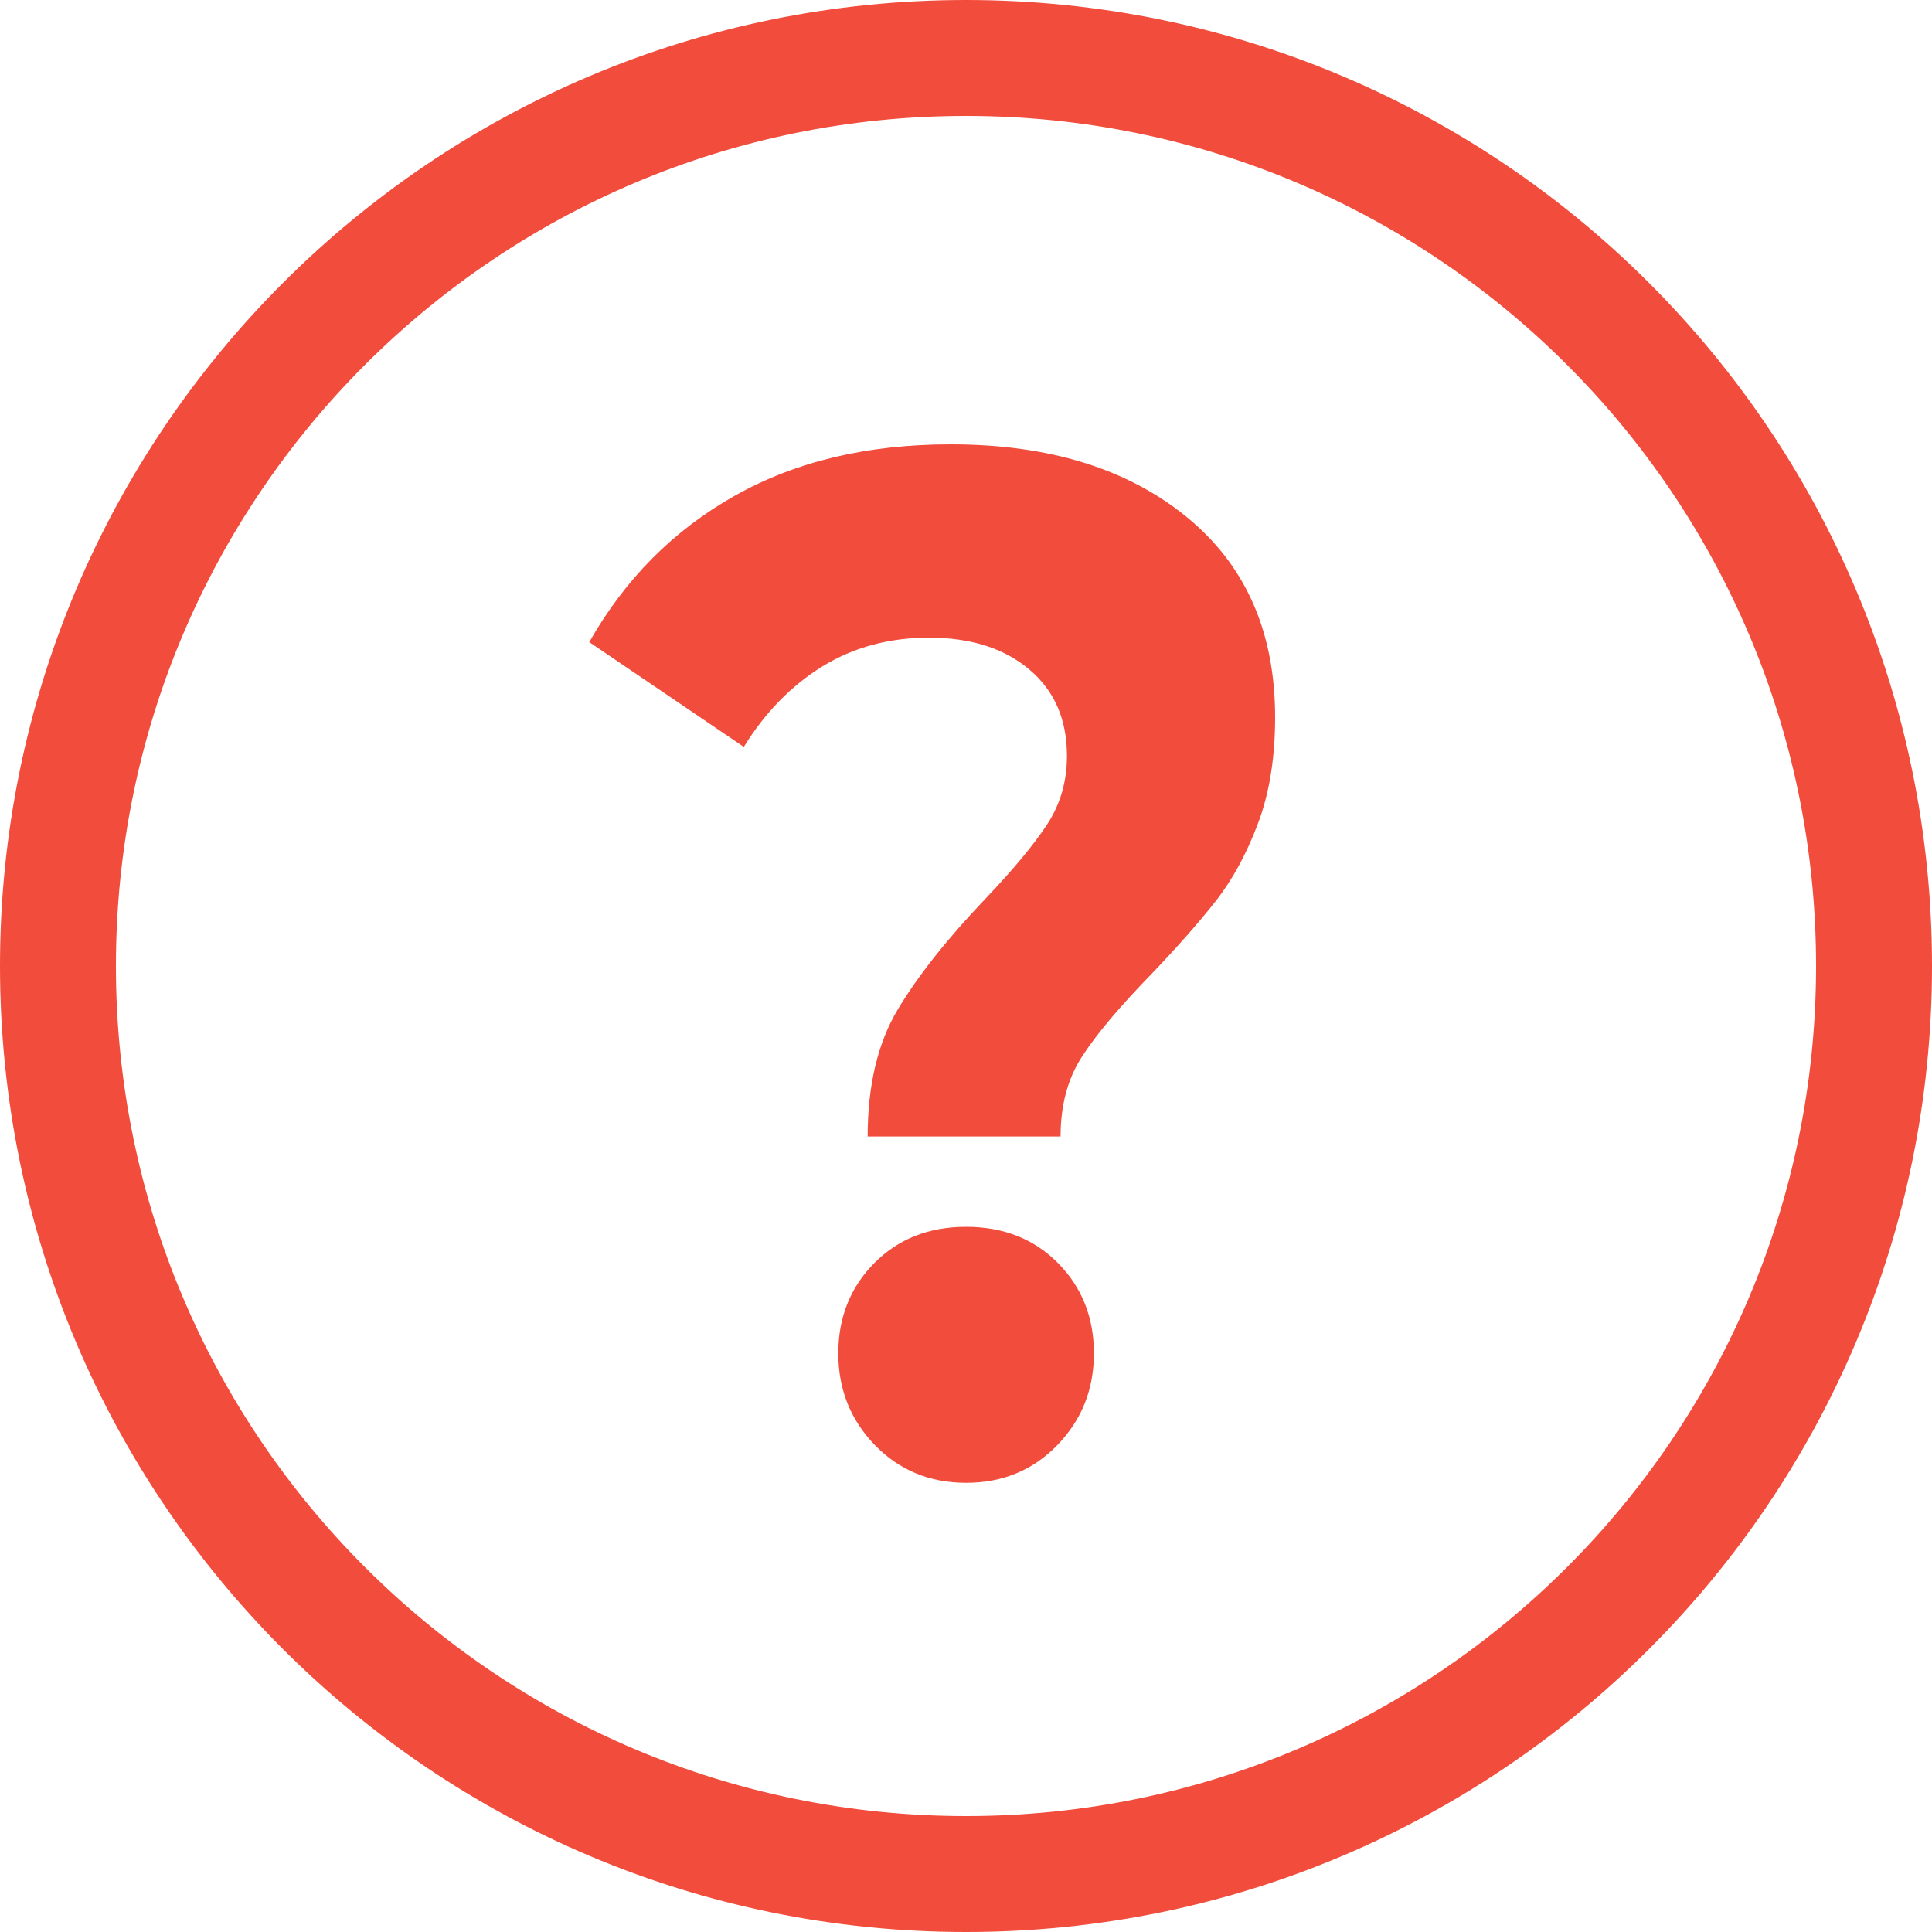
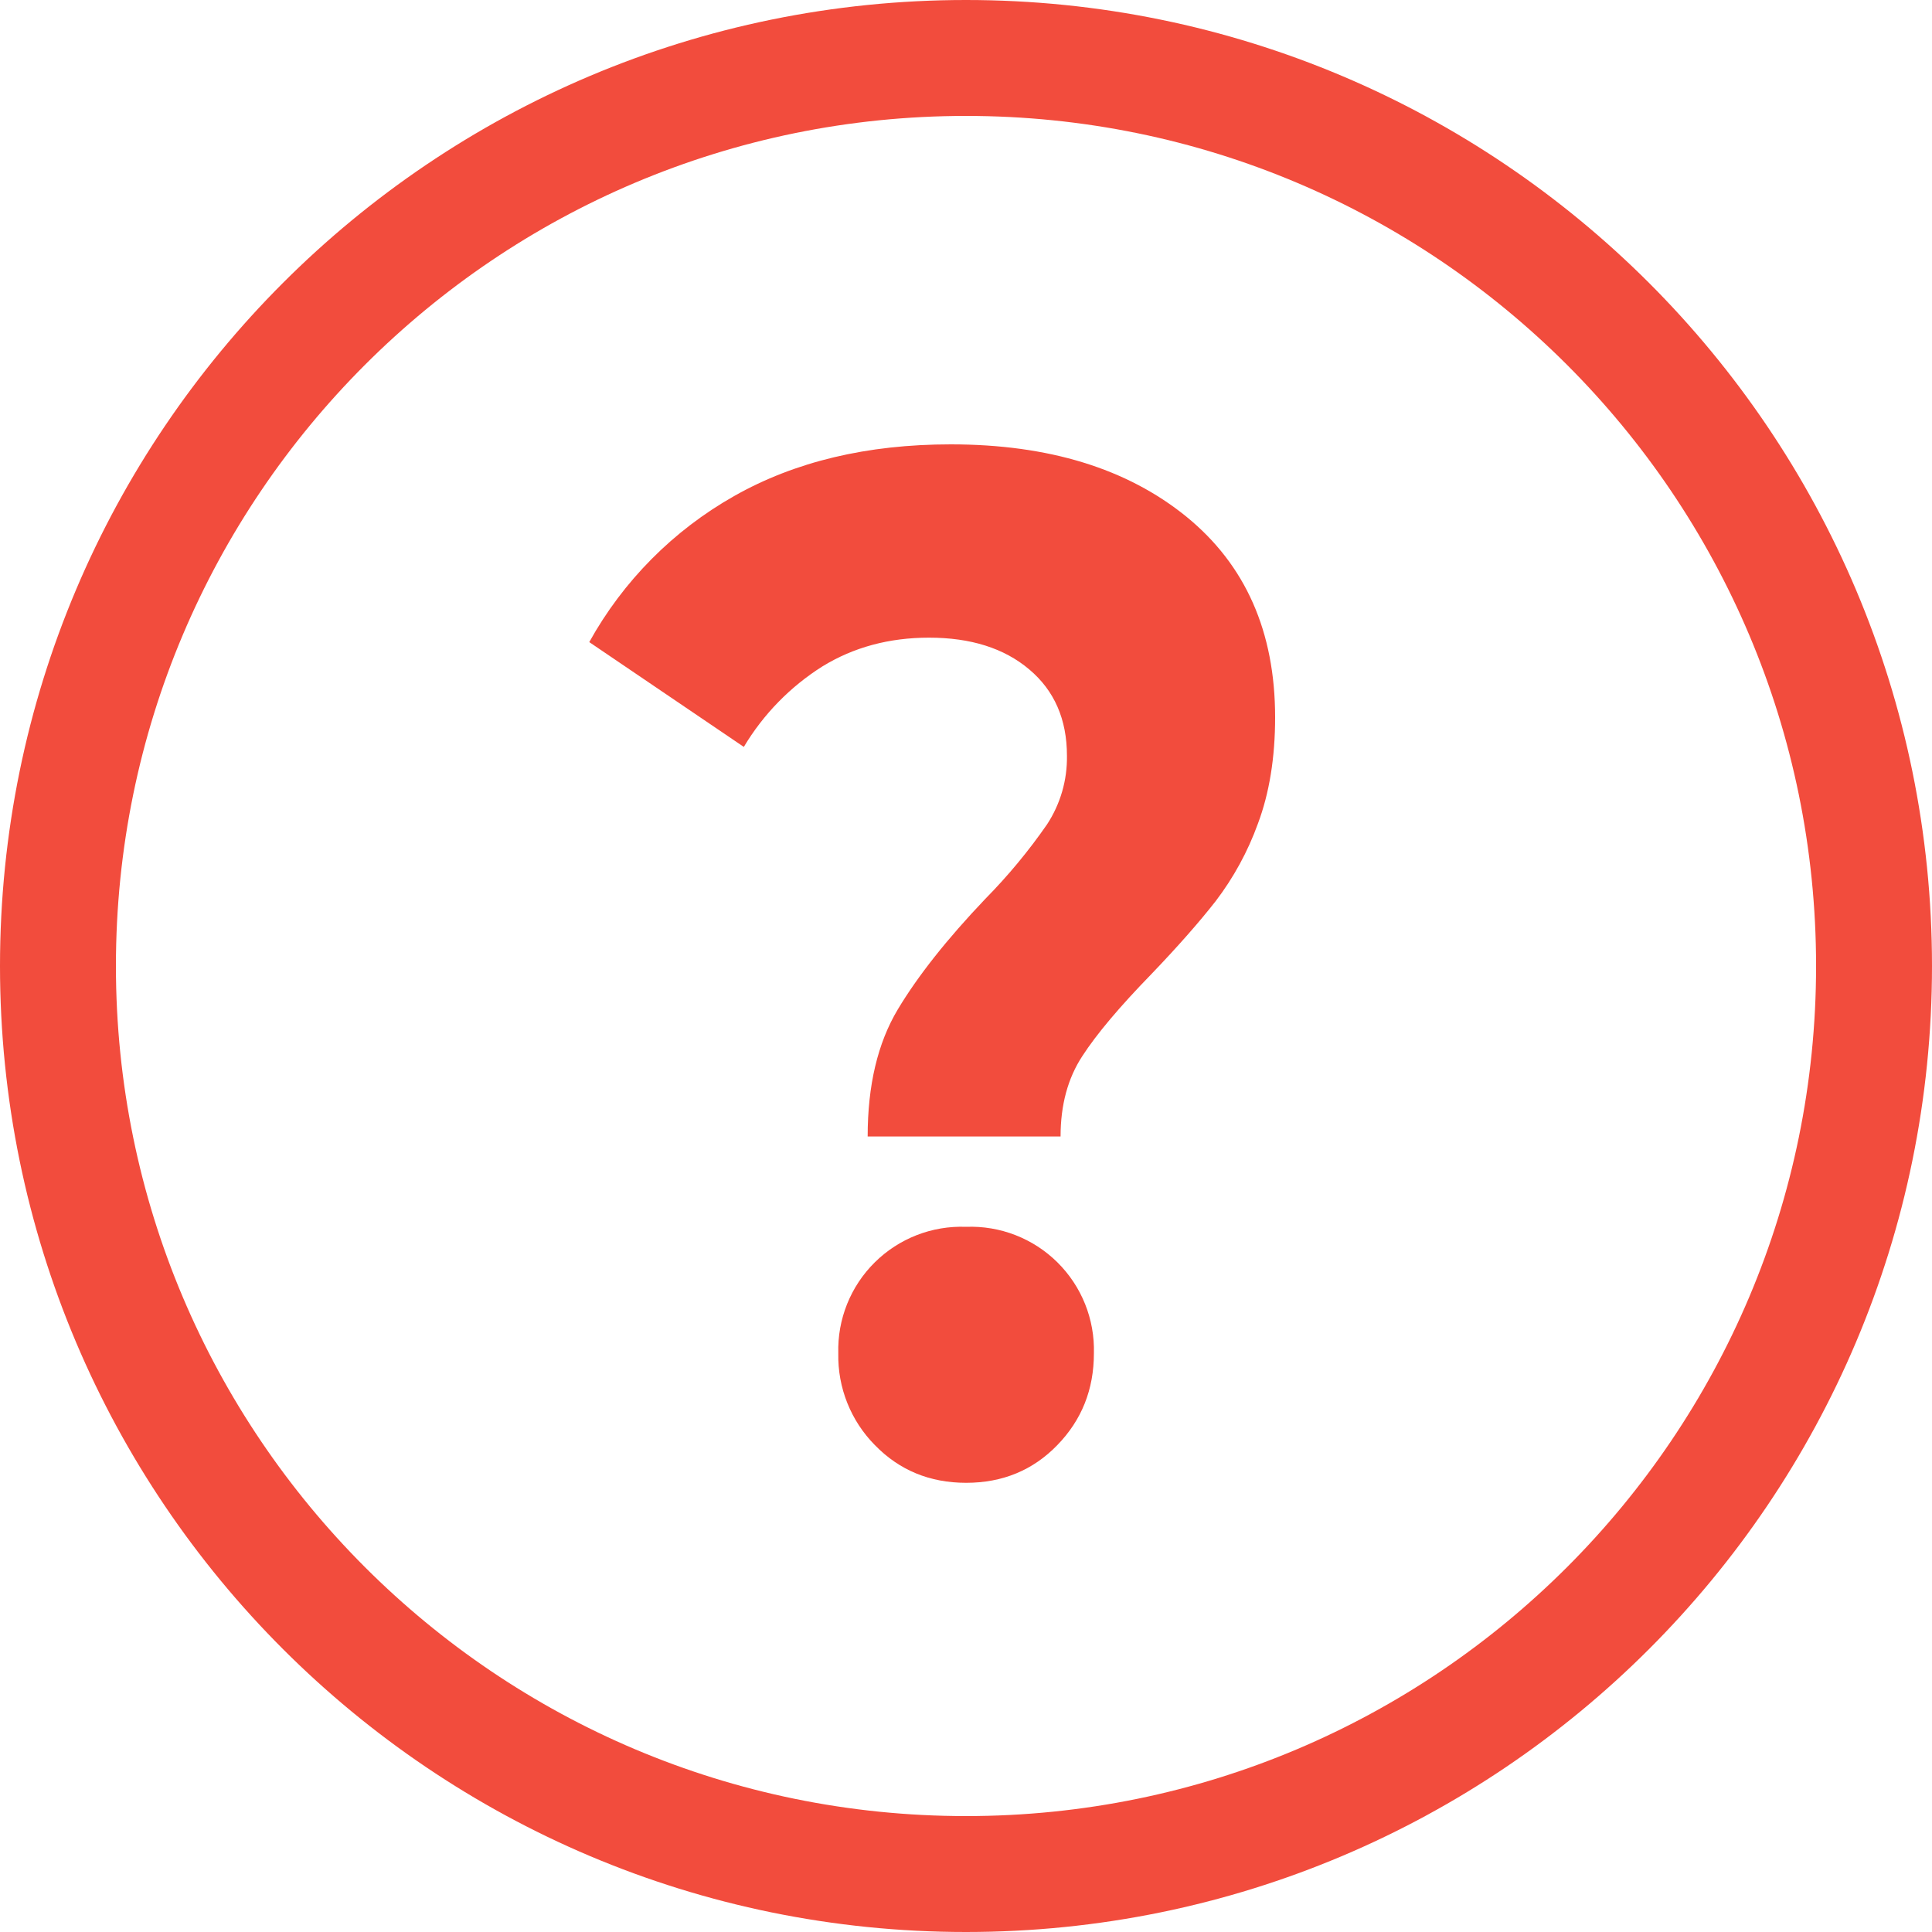
- <svg xmlns="http://www.w3.org/2000/svg" width="20px" height="20px" viewBox="0 0 20 20" version="1.1">
-   <g id="Symbols" stroke="none" stroke-width="1" fill="none" fill-rule="evenodd">
-     <g id="icon/question/s/red">
-       <g id="Group-15">
-         <g id="Group">
-           <circle id="Oval" stroke="#F24C3D" stroke-width="1.2" cx="10" cy="10" r="9.4" />
-           <path d="M8.982,11.765 C8.982,11.236 9.086,10.798 9.293,10.451 C9.5,10.105 9.802,9.723 10.199,9.306 C10.49,9 10.703,8.743 10.84,8.534 C10.977,8.325 11.045,8.088 11.045,7.824 C11.045,7.447 10.915,7.149 10.655,6.93 C10.395,6.711 10.049,6.601 9.617,6.601 C9.203,6.601 8.835,6.701 8.513,6.899 C8.191,7.098 7.92,7.375 7.7,7.732 L6.1,6.647 C6.47,5.995 6.97,5.491 7.601,5.135 C8.231,4.778 8.978,4.6 9.842,4.6 C10.855,4.6 11.668,4.85 12.281,5.349 C12.894,5.848 13.2,6.54 13.2,7.426 C13.2,7.844 13.141,8.211 13.022,8.526 C12.903,8.842 12.757,9.109 12.585,9.328 C12.413,9.547 12.191,9.8 11.918,10.085 C11.591,10.421 11.353,10.703 11.204,10.933 C11.054,11.162 10.979,11.439 10.979,11.765 L8.982,11.765 Z M10.001,15.35 C9.625,15.35 9.31,15.22 9.057,14.96 C8.805,14.7 8.678,14.383 8.678,14.01 C8.678,13.637 8.803,13.326 9.051,13.075 C9.299,12.825 9.616,12.7 10.001,12.7 C10.387,12.7 10.704,12.825 10.952,13.075 C11.2,13.326 11.324,13.637 11.324,14.01 C11.324,14.383 11.198,14.7 10.945,14.96 C10.693,15.22 10.378,15.35 10.001,15.35 Z" id="?" fill="#F24C3D" />
-         </g>
-       </g>
-     </g>
+ <svg xmlns="http://www.w3.org/2000/svg" width="20" height="20">
+   <g fill="none" fill-rule="evenodd">
+     <circle stroke="#F24C3D" stroke-width="1.2" cx="10" cy="10" r="9.4" />
+     <path d="M8.982 11.765c0-.53.104-.967.311-1.314.207-.346.509-.728.906-1.145a5.82 5.82 0 0 0 .64-.772 1.26 1.26 0 0 0 .206-.71c0-.377-.13-.675-.39-.894-.26-.22-.606-.329-1.038-.329-.414 0-.782.1-1.104.298a2.502 2.502 0 0 0-.813.833L6.1 6.647a3.92 3.92 0 0 1 1.5-1.512c.63-.357 1.378-.535 2.242-.535 1.013 0 1.826.25 2.44.749.612.499.918 1.191.918 2.077 0 .418-.06.785-.178 1.1a3.008 3.008 0 0 1-.437.802c-.172.22-.394.472-.667.757-.327.336-.565.618-.714.848-.15.229-.225.506-.225.832H8.982zm1.02 3.585c-.377 0-.692-.13-.945-.39a1.312 1.312 0 0 1-.379-.95 1.275 1.275 0 0 1 1.323-1.31 1.275 1.275 0 0 1 1.323 1.31c0 .373-.126.69-.379.95-.252.26-.567.39-.944.39z" fill="#F24C3D" />
  </g>
</svg>
